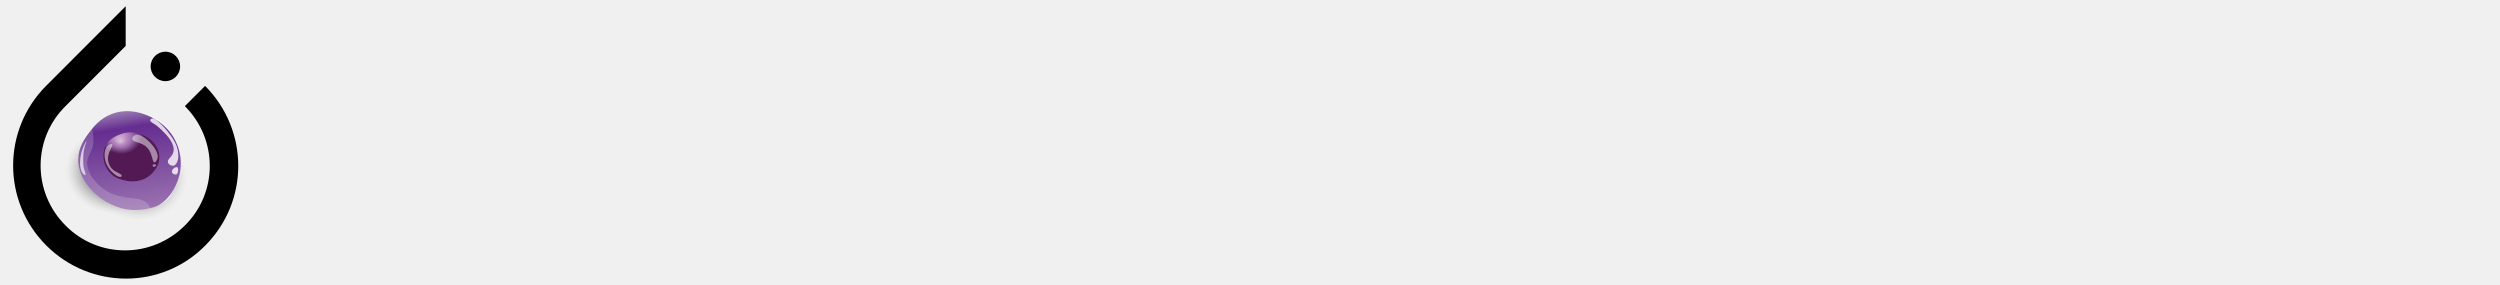
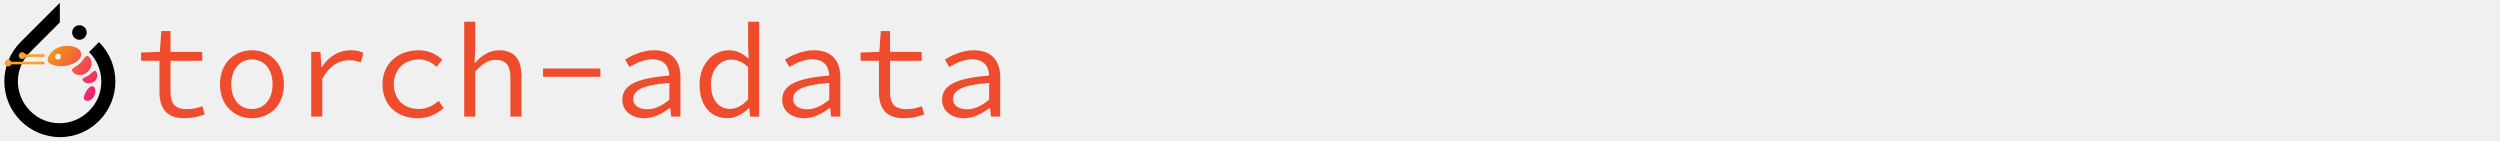
- <svg xmlns="http://www.w3.org/2000/svg" xmlns:xlink="http://www.w3.org/1999/xlink" id="Layer_1" viewBox="0 0 1332.59 151.84">
+ <svg xmlns="http://www.w3.org/2000/svg" id="Layer_1" viewBox="0 0 1576.09 88.46">
  <defs>
-     <style>.cls-1{fill:url(#linear-gradient);}.cls-2,.cls-3,.cls-4,.cls-5,.cls-6{fill:#fff;}.cls-7{fill:#f1f1f1;opacity:.2;}.cls-7,.cls-3,.cls-4,.cls-5,.cls-6{isolation:isolate;}.cls-3{opacity:.79;}.cls-4{opacity:.49;}.cls-5{opacity:.48;}.cls-6{opacity:.67;}.cls-8{fill:url(#radial-gradient-6);}.cls-9{fill:url(#radial-gradient-5);}.cls-10{fill:url(#radial-gradient-3);}.cls-11{fill:url(#radial-gradient-4);}.cls-12{fill:url(#radial-gradient-7);}.cls-13{fill:url(#radial-gradient-2);}.cls-14{fill:url(#radial-gradient);}</style>
-     <radialGradient id="radial-gradient" cx="66.69" cy="126.25" fx="66.69" fy="126.25" r="24.53" gradientTransform="translate(-16.89 -35.83) scale(1.16 1)" gradientUnits="userSpaceOnUse">
-       <stop offset="0" stop-color="#000" />
-       <stop offset="1" stop-color="#fff" stop-opacity="0" />
-     </radialGradient>
-     <radialGradient id="radial-gradient-2" cx="73.14" cy="124.8" fx="73.14" fy="124.8" gradientTransform="translate(-16.89 -36.09) scale(1.16 1)" xlink:href="#radial-gradient" />
-     <radialGradient id="radial-gradient-3" cx="77.96" cy="129.97" fx="77.96" fy="129.97" r="24.53" gradientTransform="translate(-16.89 -35.16) scale(1.16 1)" xlink:href="#radial-gradient" />
-     <radialGradient id="radial-gradient-4" cx="77.96" cy="129.97" fx="77.96" fy="129.97" r="24.53" gradientTransform="translate(-16.89 -35.16) scale(1.16 1)" xlink:href="#radial-gradient" />
-     <radialGradient id="radial-gradient-5" cx="67.67" cy="127.01" fx="67.67" fy="127.01" gradientTransform="translate(-16.89 -35.69) scale(1.16 1)" xlink:href="#radial-gradient" />
-     <radialGradient id="radial-gradient-6" cx="67.67" cy="127.01" fx="67.67" fy="127.01" gradientTransform="translate(-16.89 -35.69) scale(1.16 1)" xlink:href="#radial-gradient" />
-     <linearGradient id="linear-gradient" x1="571.79" y1="3011.41" x2="615.83" y2="3042.25" gradientTransform="translate(1835.63 -2442.65) rotate(46.04)" gradientUnits="userSpaceOnUse">
-       <stop offset="0" stop-color="#997bb2" />
-       <stop offset=".17" stop-color="#652d90" />
-       <stop offset="1" stop-color="#9a72b1" />
+     <style>.cls-1{fill:url(#linear-gradient);}.cls-2{fill:#ee4c2c;}</style>
+     <linearGradient id="linear-gradient" x1="-2948.37" y1="151.95" x2="-2948.2" y2="151.95" gradientTransform="translate(-635802.94 -464736.57) rotate(-146.78) scale(266.79 -266.79)" gradientUnits="userSpaceOnUse">
+       <stop offset="0" stop-color="#ed1480" />
+       <stop offset=".82" stop-color="#f6851f" />
+       <stop offset="1" stop-color="#f8a330" />
    </linearGradient>
-     <radialGradient id="radial-gradient-7" cx="4893.98" cy="7982.38" fx="4908.19" fy="7994.06" r="37.52" gradientTransform="translate(702.48 -3063.05) rotate(46.04) scale(.37 .33)" gradientUnits="userSpaceOnUse">
-       <stop offset="0" stop-color="#ddbfdb" />
-       <stop offset=".31" stop-color="#b485bb" />
-       <stop offset=".47" stop-color="#a073b1" />
-       <stop offset="1" stop-color="#521955" />
-     </radialGradient>
  </defs>
  <g>
-     <path d="M109.32,45.79l-10.78,10.78c17.7,17.7,17.7,46.18,0,63.62-17.7,17.7-46.18,17.7-63.62,0-17.7-17.7-17.7-46.18,0-63.62h0l28.08-28.08,3.99-3.99h0V3.33L24.67,45.66c-23.56,23.56-23.56,61.62,0,85.18,23.56,23.56,61.62,23.56,84.78,0,23.42-23.56,23.42-61.36-.13-85.05Z" />
-     <circle cx="88.16" cy="35.41" r="7.85" transform="translate(51.12 122.9) rotate(-88.94)" />
+     <g>
+       <path d="M62.42,26.54l-6.29,6.29c10.33,10.33,10.33,26.94,0,37.11-10.33,10.33-26.94,10.33-37.11,0-10.33-10.33-10.33-26.94,0-37.11h0l16.38-16.38,2.33-2.33h0V1.78L13.04,26.46C-.7,40.21-.7,62.41,13.04,76.15c13.74,13.74,35.95,13.74,49.46,0,13.66-13.74,13.66-35.79-.08-49.61Z" />
+       <circle cx="50.07" cy="20.49" r="4.58" transform="translate(28.66 70.17) rotate(-88.94)" />
+     </g>
+     <path id="shrimp" class="cls-1" d="M28.41,40.56H7.12c-.33,.78-1.1,1.33-2,1.33-1.2,0-2.16-.97-2.16-2.16s.97-2.17,2.16-2.17c.9,0,1.68,.55,2,1.34H27.68s.01,.08,.02,.12c.13,.57,.38,1.08,.71,1.55Zm-.61-4.68H15.99c-.33,.78-1.1,1.33-2,1.33-1.2,0-2.16-.97-2.16-2.17s.97-2.16,2.16-2.16c.9,0,1.68,.55,2,1.34h12.42c-.27,.55-.48,1.11-.62,1.67Zm32.89,9.31c1.11,1.65,.81,5.15-1.95,6.59-2.48,1.3-5.36,.73-6.47-.92-1.11-1.65,1.27-1.82,3.59-3.38,2.32-1.57,3.71-3.94,4.82-2.29h0Zm-4.36-9.17c2.28,2.45,1.83,6.57-1.01,9.2-2.83,2.63-6.98,2.78-9.25,.33-2.28-2.45,1.52-2.97,4.36-5.6,2.83-2.63,3.63-6.38,5.9-3.93Zm-20.05-2.13c1.02-.16,1.97,.53,2.14,1.55,.16,1.02-.53,1.97-1.55,2.14-1.02,.16-1.97-.53-2.14-1.55-.16-1.02,.53-1.97,1.55-2.13Zm-6.13,4.57c.45,2.02,5.51,3.95,11.38,3.02,5.88-.93,10.2-4.44,9.67-7.85-.54-3.41-5.74-5.42-11.61-4.49-5.88,.93-10.18,5.95-9.43,9.32Zm28.59,15.99c-1.96-.8-4.34,2.61-5.12,4.51-.77,1.89-1.62,3.57,.34,4.37,1.96,.8,3.74-.33,4.95-1.98,1.45-1.99,1.79-6.1-.17-6.9" />
  </g>
  <g>
-     <g>
-       <rect class="cls-14" x="32" y="61.24" width="56.92" height="57.78" rx="28.46" ry="28.46" />
-       <rect class="cls-13" x="39.49" y="59.52" width="56.92" height="57.78" rx="28.46" ry="28.46" />
-     </g>
-     <g>
-       <rect class="cls-10" x="45.08" y="65.61" width="56.92" height="57.78" rx="28.46" ry="28.46" />
-       <rect class="cls-11" x="45.08" y="65.61" width="56.92" height="57.78" rx="28.46" ry="28.46" />
-     </g>
-     <g>
-       <rect class="cls-9" x="33.14" y="62.13" width="56.92" height="57.78" rx="28.46" ry="28.46" />
-       <rect class="cls-8" x="33.14" y="62.13" width="56.92" height="57.78" rx="28.46" ry="28.46" />
-     </g>
-     <path class="cls-2" d="M88.75,106.66c-2.88,2.64-5.98,3.42-8.96,4.17-7.58,1.91-13.83,.44-15.09,.12-1.98-.49-8.51-2.33-14.35-8.22-2.73-2.75-8.43-8.5-8.46-16.81-.03-7.03,4.01-12.57,5.4-14.48,1.62-2.22,3.71-4.32,4.78-5.4,2.49-2.5,3.74-3.75,5.38-4.53,1.28-.61,3.64-1.45,6.74-2.07h0c3.24-.65,6.52-.22,9.59,.47,3.23,.73,5.44,1.23,8.05,2.57,8.15,4.2,11.45,12.09,12.31,14.23,1.82,4.53,1.99,8.32,2.03,9.4,.15,5.27-1.34,9.18-2.45,12.02-1.42,3.62-2.42,6.17-4.97,8.51Z" />
-     <path class="cls-1" d="M90.66,103.91c-2.21,2.96-4.28,4.29-4.89,4.72-2.48,1.75-4.6,2.03-6.97,2.56-1.33,.3-4.55,.92-8.24,.75-9.29-.44-16.19-5.69-17.21-6.48-2.11-1.65-12.11-9.45-11.62-20.92,.28-6.46,3.76-11.12,5.96-14.06,1.97-2.64,5.5-7.36,11.99-9.8,9.4-3.53,17.99,.38,20.23,1.4,7.91,3.6,11.74,9.7,12.53,11,1.26,2.08,3.1,5.76,3.72,10.66,1.21,9.61-3.13,17.02-5.5,20.18Z" />
-     <path class="cls-7" d="M78.69,108.62c.76,.81,1.21,1.64,1.47,2.21-.69,.17-1.71,.41-2.94,.61-2.13,.36-5.53,.9-9.45,.37-2.99-.41-5.12-1.29-6.99-2.09-1.81-.77-7.23-3.24-12.14-8.59-2.1-2.29-3.26-4.17-3.56-4.66-.93-1.54-2.14-3.58-2.82-6.5-.2-.83-1.11-4.98,.25-9.81,.13-.47,.61-2.1,1.59-4.05,.72-1.42,1.42-2.43,2.45-3.93,.96-1.38,1.81-2.51,2.45-3.31,.49,1.6,1.03,4.07,.78,7.03-.44,5.04-2.74,6.1-3.22,9.74-.85,6.46,5.17,13.16,10.27,16.17,4,2.36,8.6,3.15,10.01,3.4,4.92,.84,9.03,.41,11.85,3.42Z" />
-     <path class="cls-12" d="M57.15,76.38c1.99-2.82,4.85-3.96,6.68-4.68,.82-.33,2.27-.89,4.25-1.06,2.72-.24,4.8,.38,6.24,.83,1.49,.46,3.61,1.12,5.66,2.78,.81,.66,4.58,3.71,4.93,8.78,.46,6.65-5.38,10.78-6,11.21-1.69,1.16-3.24,1.63-4.04,1.85-5.16,1.45-9.12-.17-10.58-.52-1.13-.27-1.89-.62-2.88-1.2-4.73-2.77-5.9-8.01-6-8.47-.25-1.19-.99-5.65,1.73-9.52Z" />
-     <path class="cls-6" d="M45.08,90.9c.25,.77,.8,2.22,.44,2.44-.28,.17-.97-.51-1.13-.66-2.36-2.29-2.24-8.7-.07-14.17,.7-1.75,1.53-3.22,1.7-3.15,.27,.1-1.55,3.45-1.64,8.24-.05,2.99-.09,4.92,.69,7.3Z" />
-     <path class="cls-4" d="M59.59,89.86c2.12,2.3,5.42,2.68,5.3,3.82-.02,.22-.17,.42-.33,.53-1.35,.85-6.9-3.01-8.37-8.33-.76-2.74-.73-6.95,1.59-8.51,.61-.41,1.62-.8,2.01-.43,.87,.81-2.66,4.07-2.2,8.38,.06,.6,.37,2.79,2,4.55Z" />
-     <path class="cls-5" d="M83.79,84.93c-.06,.16-.64,1.62-1.43,1.61-1.4-.02-.9-4.65-3.88-7.8-3.12-3.3-7.83-2.64-8.01-4.63-.08-.88,.77-1.72,1.49-2.07,2.88-1.41,7.41,3.31,8.07,4,.89,.93,5.13,5.35,3.76,8.9Z" />
-     <path class="cls-5" d="M81.89,88.93c-.39-.13-.68-.69-.51-1.03,.15-.3,.61-.31,.81-.32,.32-.01,.9,.07,.98,.35,.11,.38-.68,1.2-1.28,.99Z" />
-     <path class="cls-3" d="M94.95,84.51c-.11,.54-.68,3.48-2.49,3.81-1.12,.2-2.59-.6-2.94-1.73-.56-1.81,2.28-2.75,2.94-5.65,.96-4.24-3.63-8.93-4.93-10.26-3.08-3.15-4.57-4.11-4.57-4.11-1.44-.93-3-1.66-2.89-2.51,.06-.44,.54-.78,.94-.9,.76-.23,1.53,.26,1.99,.59,4.86,3.44,9.11,10.16,9.11,10.16,.79,1.25,1.55,2.53,2.14,4.31,.6,1.8,.74,3.25,.78,4.01,.05,.86,.08,1.48-.08,2.29Z" />
-     <path class="cls-3" d="M93.99,93.01c-.9,.23-2.11-.36-2.34-1.26-.3-1.47,1.93-2.98,2.74-2.64,.89,.26,.76,3.27-.4,3.9Z" />
+     <path class="cls-2" d="M100.53,57.64v-19.32h-11.59v-5.21l11.84-.42,.92-13.1h5.8v13.1h19.99v5.63h-19.99v19.4c0,7.31,2.44,11.09,10.33,11.09,3.78,0,6.8-.76,9.74-1.85l1.51,5.12c-3.7,1.34-7.64,2.44-12.77,2.44-11.93,0-15.79-6.8-15.79-16.88Z" />
+     <path class="cls-2" d="M138.67,53.19c0-13.69,9.41-21.5,20.16-21.5s20.16,7.81,20.16,21.5-9.41,21.34-20.16,21.34-20.16-7.81-20.16-21.34Zm33.18,0c0-9.41-5.21-15.71-13.02-15.71s-13.02,6.3-13.02,15.71,5.21,15.54,13.02,15.54,13.02-6.22,13.02-15.54Z" />
+     <path class="cls-2" d="M196.21,32.69h5.79l.67,9.66h.17c4.28-6.64,10.67-10.67,18.23-10.67,3.02,0,5.54,.42,8.06,1.68l-1.6,5.96c-2.86-.92-4.37-1.34-7.56-1.34-6.13,0-11.93,3.11-16.8,11.68v23.86h-6.97V32.69Z" />
+     <path class="cls-2" d="M241.14,53.19c0-13.69,10.42-21.5,22.76-21.5,6.64,0,11.51,2.69,14.87,5.96l-3.44,4.45c-3.36-2.86-6.89-4.62-11.17-4.62-9.41,0-15.88,6.3-15.88,15.71s6.38,15.54,15.71,15.54c5.04,0,9.24-2.27,12.6-5.12l3.11,4.54c-4.54,4.03-10.16,6.38-16.21,6.38-12.77,0-22.34-7.81-22.34-21.34Z" />
+     <path class="cls-2" d="M292.64,13.71h6.97V30.01l-.42,9.66h.25c4.12-4.54,8.9-7.98,15.2-7.98,9.66,0,14.11,5.71,14.11,16.46v25.37h-6.97v-24.44c0-7.73-2.69-11.34-9.32-11.34-4.87,0-8.15,2.44-12.85,7.31v28.48h-6.97V13.71Z" />
+     <path class="cls-2" d="M342.36,43.19h36.12v5.21h-36.12v-5.21Z" />
+     <path class="cls-2" d="M392.34,62.93c0-9.16,8.57-13.61,29.65-15.29-.25-5.54-2.94-10.25-10.84-10.25-5.29,0-10.5,2.52-14.28,4.87l-2.77-4.7c4.2-2.69,11.09-5.88,18.23-5.88,11.17,0,16.63,6.64,16.63,16.8v25.03h-5.79l-.59-5.54h-.25c-4.45,3.53-10.33,6.55-16.04,6.55-7.64,0-13.94-4.28-13.94-11.59Zm29.65-.08v-10.58c-17.47,1.34-22.76,4.79-22.76,10.16,0,4.62,4.2,6.47,8.9,6.47s9.16-2.18,13.86-6.05Z" />
+     <path class="cls-2" d="M441.06,53.19c0-13.27,8.82-21.5,18.48-21.5,4.87,0,8.65,1.93,12.26,5.21h.17l-.34-7.48V13.71h6.97v59.81h-5.71l-.59-5.38h-.25c-3.36,3.44-8.23,6.38-13.36,6.38-10.58,0-17.64-7.73-17.64-21.34Zm30.58,9.41v-20.33c-3.7-3.44-7.14-4.7-10.67-4.7-7.06,0-12.77,6.22-12.77,15.54s4.54,15.54,12.01,15.54c4.03,0,7.81-2.02,11.42-6.05Z" />
+     <path class="cls-2" d="M493.14,62.93c0-9.16,8.57-13.61,29.65-15.29-.25-5.54-2.94-10.25-10.84-10.25-5.29,0-10.5,2.52-14.28,4.87l-2.77-4.7c4.2-2.69,11.09-5.88,18.23-5.88,11.17,0,16.63,6.64,16.63,16.8v25.03h-5.8l-.59-5.54h-.25c-4.45,3.53-10.33,6.55-16.04,6.55-7.64,0-13.95-4.28-13.95-11.59Zm29.65-.08v-10.58c-17.47,1.34-22.76,4.79-22.76,10.16,0,4.62,4.2,6.47,8.9,6.47s9.16-2.18,13.86-6.05Z" />
+     <path class="cls-2" d="M554.12,57.64v-19.32h-11.59v-5.21l11.84-.42,.92-13.1h5.8v13.1h19.99v5.63h-19.99v19.4c0,7.31,2.44,11.09,10.33,11.09,3.78,0,6.8-.76,9.74-1.85l1.51,5.12c-3.7,1.34-7.64,2.44-12.77,2.44-11.93,0-15.79-6.8-15.79-16.88Z" />
+     <path class="cls-2" d="M593.94,62.93c0-9.16,8.57-13.61,29.65-15.29-.25-5.54-2.94-10.25-10.84-10.25-5.29,0-10.5,2.52-14.28,4.87l-2.77-4.7c4.2-2.69,11.09-5.88,18.23-5.88,11.17,0,16.63,6.64,16.63,16.8v25.03h-5.8l-.59-5.54h-.25c-4.45,3.53-10.33,6.55-16.04,6.55-7.64,0-13.95-4.28-13.95-11.59Zm29.65-.08v-10.58c-17.47,1.34-22.76,4.79-22.76,10.16,0,4.62,4.2,6.47,8.9,6.47s9.16-2.18,13.86-6.05Z" />
  </g>
</svg>
